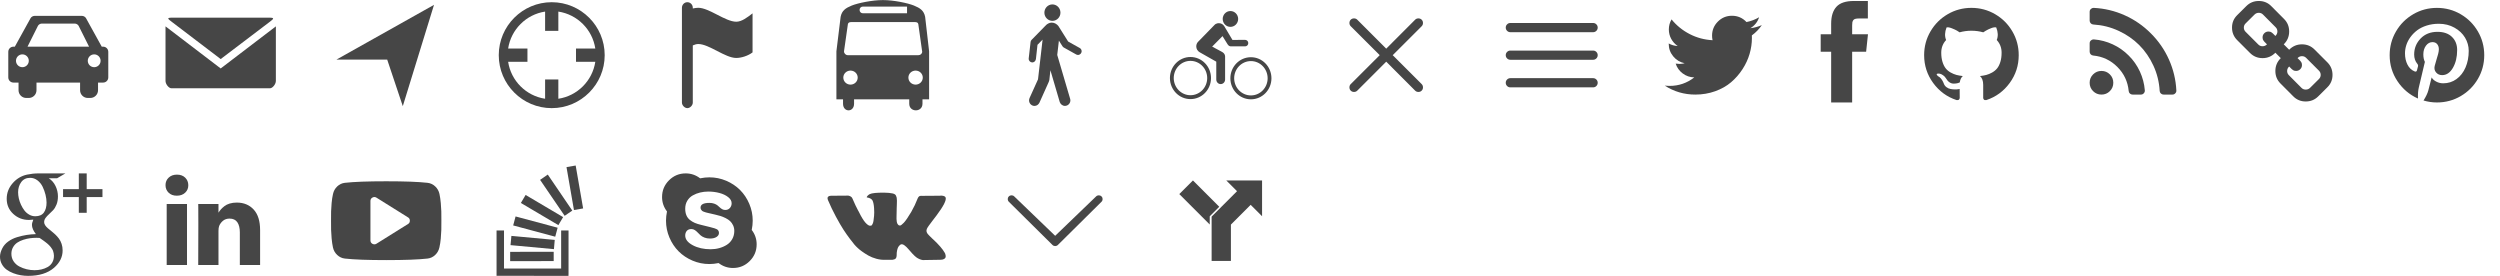
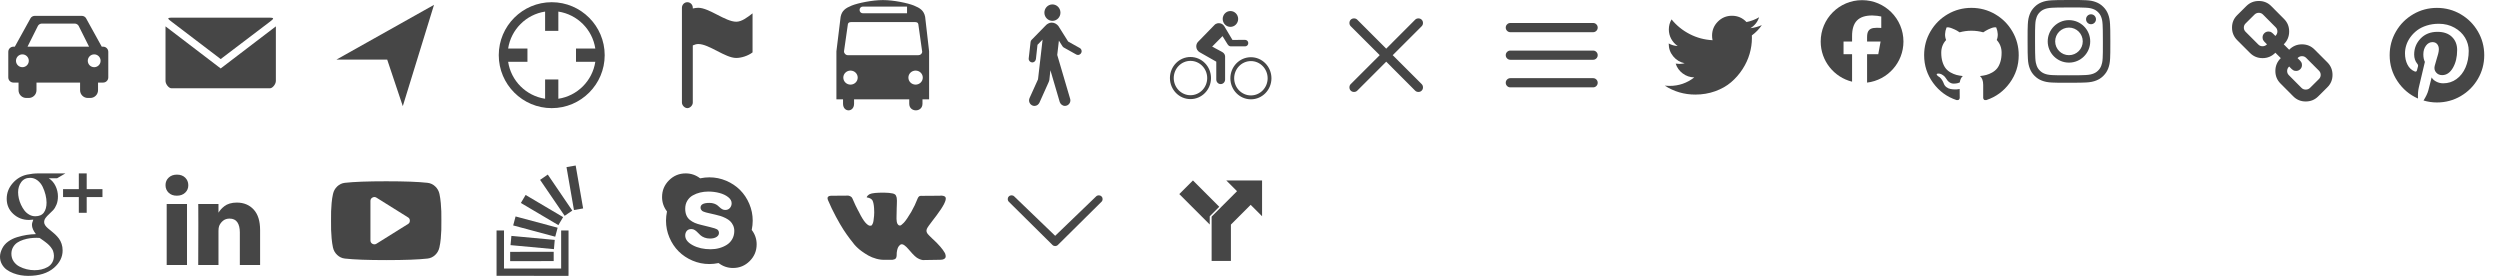
<svg xmlns="http://www.w3.org/2000/svg" xmlns:xlink="http://www.w3.org/1999/xlink" version="1.1" width="725" height="80" viewBox="0 0 725 80">
  <defs>
    <g id="icon-driving">
      <path class="path1" d="M29.917,13.535h-0.411l-4.569-8.273c-0.197-0.358-0.694-0.651-1.103-0.651H9.973 c-0.409,0-0.906,0.293-1.103,0.651L4.3,13.535h-0.41c-0.818,0-1.487,0.669-1.487,1.487v7.436c0,0.818,0.669,1.487,1.487,1.487 h1.487v2.231c0,1.227,1.003,2.231,2.231,2.231h0.743c1.227,0,2.231-1.003,2.231-2.231v-2.231h12.642v2.231 c0,1.227,1.003,2.231,2.231,2.231h0.743c1.227,0,2.231-1.003,2.231-2.231v-2.231h1.487c0.818,0,1.487-0.669,1.487-1.487v-7.436 C31.404,14.204,30.735,13.535,29.917,13.535z M6.493,19.485c-1.027,0-1.859-0.832-1.859-1.859c0-1.028,0.832-1.859,1.859-1.859 s1.859,0.832,1.859,1.859S7.521,19.485,6.493,19.485z M7.981,13.535l3.014-6.026c0.183-0.367,0.667-0.666,1.076-0.666h9.667 c0.409,0,0.893,0.299,1.076,0.666l3.014,6.026H7.981z M27.315,19.485c-1.028,0-1.859-0.832-1.859-1.859 c0-1.028,0.832-1.859,1.859-1.859s1.859,0.832,1.859,1.859S28.341,19.485,27.315,19.485z" />
    </g>
    <g id="icon-email">
      <path class="path1" d="M1.882 5.12c-1.882 0-0.941 0.499 0 1.263l14.118 10.745 14.118-10.712c0.942-0.765 1.882-1.297 0-1.297h-28.235zM0 7.645v15.826c0 0.931 0.952 2.129 1.706 2.129h28.589c0.754 0 1.706-1.197 1.706-2.129v-15.826l-16 12.208-16-12.208z" />
    </g>
    <g id="icon-navigate">
      <path class="path1" d="M20.811 30.788l-4.526-13.508h-14.709l28.287-15.875z" />
    </g>
    <g id="icon-geolocation">
      <path class="path1" d="M16 0.64c-8.47 0-15.36 6.89-15.36 15.36s6.89 15.36 15.36 15.36c8.469 0 15.36-6.891 15.36-15.36s-6.891-15.36-15.36-15.36zM17.92 28.64v-5.6h-3.84v5.6c-5.52-0.837-9.883-5.2-10.72-10.72h5.6v-3.84h-5.6c0.837-5.52 5.2-9.883 10.72-10.72v5.6h3.84v-5.6c5.52 0.837 9.883 5.2 10.72 10.72h-5.6v3.84h5.6c-0.837 5.52-5.2 9.883-10.72 10.72z" />
    </g>
    <g id="icon-flag">
      <path class="path1" d="M7.336 0.64c-0.872 0-1.576 0.721-1.576 1.617v27.485c0 0.808 0.788 1.617 1.576 1.617s1.575-0.81 1.575-1.617v-16.572c0.538-0.235 1.062-0.405 1.576-0.405 3.151 0 7.798 4.043 11.028 4.043 1.377 0 3.348-0.557 4.726-1.617v-11.318c-1.563 1.203-3.146 2.426-4.726 2.426-3.151 0-7.866-4.042-11.028-4.042-0.531 0-1.050 0.097-1.576 0.202v-0.202c0-0.895-0.703-1.617-1.575-1.617z" />
    </g>
    <g id="icon-transit">
      <path class="path1" d="M26.344 16h-20.493c-0.597 0-1.089-0.513-1.089-1.097 0-0.097 0.018-0.207 0.038-0.296l1.091-7.615c0.093-0.495 0.538-0.592 1.071-0.592h18.274c0.529 0 0.979 0.089 1.070 0.582l1.091 7.754c0.017 0.090 0.038 0.143 0.038 0.241-0.001 0.584-0.495 1.023-1.091 1.023zM25.524 24.541c-1.154 0-2.090-0.908-2.090-2.040 0-1.125 0.936-2.031 2.090-2.031 1.146 0 2.084 0.907 2.084 2.031 0 1.132-0.938 2.040-2.084 2.040zM6.643 24.541c-1.146 0-2.082-0.908-2.082-2.040 0-1.125 0.936-2.031 2.082-2.031 1.157 0 2.091 0.907 2.091 2.031 0 1.132-0.934 2.040-2.091 2.040zM10.24 1.92h12.8v1.92h-12.8c-1.28 0-1.28-1.92 0-1.92zM28.289 4.858c-0.374-1.8-1.466-2.525-3.247-3.25-1.778-0.722-5.898-1.587-8.997-1.587-3.112 0-7.254 0.866-9.034 1.587-1.78 0.725-2.854 1.45-3.225 3.25l-1.227 10.022v13.921h1.92v1.28c0 2.56 3.2 2.56 3.2 0v-1.28h16v1.28c0 2.56 3.84 2.56 3.84 0v-1.28h1.92v-13.921l-1.151-10.022z" />
    </g>
    <g id="icon-walking">
      <path class="path1" d="M15.261 6.047c1.288-0.034 2.303-1.13 2.269-2.438-0.034-1.325-1.101-2.353-2.39-2.329-1.282 0.035-2.296 1.13-2.269 2.445 0.033 1.315 1.108 2.356 2.39 2.323zM23.171 13.946l-3.411-1.905-2.824-4.491c-0.453-0.577-1.161-1.004-1.969-0.994-0.607 0.021-1.142 0.3-1.569 0.676l-4.254 4.347c-0.14 0.15-0.237 0.341-0.27 0.55l-0.545 4.788c-0.006 0.052-0.006 0.095-0.010 0.147 0.017 0.594 0.501 1.055 1.081 1.044 0.545-0.013 0.961-0.485 1.021-1.003l0.448-4.109 1.482-1.506-1.325 11.515-2.457 5.433c-0.074 0.191-0.15 0.458-0.144 0.71 0.024 0.888 0.748 1.591 1.619 1.571 0.617-0.017 1.119-0.397 1.389-0.936l2.632-5.864c0.053-0.157 0.24-0.54 0.246-0.713l0.307-2.838 2.71 9.23c0.233 0.645 0.828 1.133 1.542 1.113 0.868-0.024 1.562-0.759 1.542-1.65-0.007-0.116-0.041-0.191-0.047-0.325l-3.766-12.799 0.481-4.159 1.062 1.68c0.073 0.109 0.173 0.212 0.287 0.283l3.725 2.086c0.18 0.058 0.321 0.106 0.486 0.106 0.589-0.017 1.049-0.512 1.036-1.11-0.012-0.366-0.214-0.701-0.508-0.879z" />
    </g>
    <g id="icon-bicycling">
      <path class="path1" d="M7.234 27.613c2.681 0 4.854-2.23 4.854-4.975 0-2.753-2.173-4.984-4.854-4.984-2.675 0-4.85 2.231-4.85 4.984 0 2.745 2.175 4.975 4.85 4.975zM1.28 22.638c0-3.377 2.671-6.109 5.954-6.109 3.292 0 5.958 2.733 5.958 6.109 0 3.375-2.666 6.101-5.958 6.101-3.283 0-5.954-2.725-5.954-6.101zM24.769 27.674c2.671 0 4.847-2.23 4.847-4.977 0-2.751-2.176-4.982-4.847-4.982-2.682 0-4.859 2.23-4.859 4.982 0 2.746 2.177 4.977 4.859 4.977zM18.806 22.698c0-3.375 2.671-6.107 5.962-6.107 3.28 0 5.951 2.732 5.951 6.108 0 3.37-2.671 6.102-5.951 6.102-3.291 0-5.962-2.732-5.962-6.102zM18.825 7.789c1.236 0 2.241-1.024 2.241-2.291s-1.005-2.298-2.241-2.298-2.241 1.030-2.241 2.298c0 1.268 1.004 2.291 2.241 2.291zM18.919 13.44c-0.325 0-0.675-0.195-0.933-0.615l-1.455-2.351-3.002 3.041 2.781 1.494c1.145 0.562 0.97 1.587 0.97 1.587v6.461c0 0.733-0.566 1.329-1.28 1.329s-1.28-0.596-1.28-1.329v-5.172l-4.835-2.746c-0.575-0.332-0.969-0.963-0.969-1.681 0-0.495 0.177-0.95 0.481-1.288l4.735-4.861c0.588-0.685 1.407-0.576 1.407-0.576 0.992 0 1.514 0.888 1.514 0.888l2.356 3.953 3.63-0.007c1.28 0 1.28 1.874 0 1.874h-4.121z" />
    </g>
    <g id="icon-cross">
      <path class="path1" d="M25.333 5.333q0.573 0 0.953 0.38t0.38 0.953q0 0.563-0.385 0.948l-8.396 8.385 8.396 8.385q0.385 0.385 0.385 0.948 0 0.573-0.38 0.953t-0.953 0.38q-0.563 0-0.948-0.385l-8.385-8.396-8.385 8.396q-0.385 0.385-0.948 0.385-0.573 0-0.953-0.38t-0.38-0.953q0-0.563 0.385-0.948l8.396-8.385-8.396-8.385q-0.385-0.385-0.385-0.948 0-0.573 0.38-0.953t0.953-0.38q0.563 0 0.948 0.385l8.385 8.396 8.385-8.396q0.385-0.385 0.948-0.385z" />
    </g>
    <g id="icon-menu">
      <path class="path1" d="M4 6.667h24q0.552 0 0.943 0.391t0.391 0.943-0.391 0.943-0.943 0.391h-24q-0.552 0-0.943-0.391t-0.391-0.943 0.391-0.943 0.943-0.391zM4 22.667h24q0.552 0 0.943 0.391t0.391 0.943-0.391 0.943-0.943 0.391h-24q-0.552 0-0.943-0.391t-0.391-0.943 0.391-0.943 0.943-0.391zM4 14.667h24q0.552 0 0.943 0.391t0.391 0.943-0.391 0.943-0.943 0.391h-24q-0.552 0-0.943-0.391t-0.391-0.943 0.391-0.943 0.943-0.391z" />
    </g>
    <g id="icon-twitter">
      <path class="path1" d="M28.929 7.286q-1.196 1.75-2.893 2.982 0.018 0.25 0.018 0.75 0 2.321-0.679 4.634t-2.063 4.437-3.295 3.759-4.607 2.607-5.768 0.973q-4.839 0-8.857-2.589 0.625 0.071 1.393 0.071 4.018 0 7.161-2.464-1.875-0.036-3.357-1.152t-2.036-2.848q0.589 0.089 1.089 0.089 0.768 0 1.518-0.196-2-0.411-3.313-1.991t-1.313-3.67v-0.071q1.214 0.679 2.607 0.732-1.179-0.786-1.875-2.054t-0.696-2.75q0-1.571 0.786-2.911 2.161 2.661 5.259 4.259t6.634 1.777q-0.143-0.679-0.143-1.321 0-2.393 1.688-4.080t4.080-1.688q2.5 0 4.214 1.821 1.946-0.375 3.661-1.393-0.661 2.054-2.536 3.179 1.661-0.179 3.321-0.893z" />
    </g>
    <g id="icon-facebook">
-       <path class="path1" d="M9.125 9.929h4.589l-0.536 5.071h-4.054v14.714h-6.089v-14.714h-3.036v-5.071h3.036v-3.054q0-3.25 1.536-4.92t5.054-1.67h4.054v5.071h-2.536q-0.696 0-1.116 0.116t-0.607 0.42-0.241 0.616-0.054 0.884v2.536z" />
+       <path d="M9.101 23.691v-7.98H6.627v-3.667h2.474v-1.58c0-4.085 1.848-5.978 5.858-5.978.401 0 .955.042 1.468.103a8.68 8.68 0 0 1 1.141.195v3.325a8.623 8.623 0 0 0-.653-.036 26.805 26.805 0 0 0-.733-.009c-.707 0-1.259.096-1.675.309a1.686 1.686 0 0 0-.679.622c-.258.42-.374.995-.374 1.752v1.297h3.919l-.386 2.103-.287 1.564h-3.246v8.245C19.396 23.238 24 18.179 24 12.044c0-6.627-5.373-12-12-12s-12 5.373-12 12c0 5.628 3.874 10.35 9.101 11.647Z" />
+     </g>
+     <g id="icon-instagram">
+       <path d="M7.03.084c-1.277.06-2.149.264-2.911.563-.789.307-1.458.72-2.123 1.388-.665.668-1.075 1.337-1.38 2.127-.295.764-.496 1.637-.552 2.914-.056 1.278-.069 1.688-.063 4.947.006 3.259.021 3.667.083 4.947.061 1.276.264 2.148.564 2.911.308.789.72 1.457 1.388 2.123.668.665 1.337 1.074 2.128 1.38.763.295 1.636.496 2.913.552 1.277.056 1.688.069 4.946.063 3.258-.006 3.668-.021 4.948-.081 1.28-.061 2.147-.265 2.91-.563.789-.309 1.458-.72 2.123-1.388.665-.668 1.075-1.338 1.379-2.128.296-.763.497-1.636.552-2.912.056-1.281.069-1.69.063-4.948-.006-3.258-.021-3.667-.082-4.947-.061-1.28-.264-2.149-.563-2.912-.308-.789-.72-1.457-1.388-2.123C21.298 1.33 20.628.921 19.838.617 19.074.321 18.202.12 16.924.065 15.647.009 15.236-.005 11.977.001 8.718.008 8.31.021 7.03.084m.14 21.693c-1.17-.051-1.805-.245-2.229-.408-.561-.216-.96-.477-1.382-.895-.422-.418-.681-.819-.9-1.378-.164-.423-.362-1.058-.417-2.228-.059-1.264-.072-1.644-.079-4.848-.007-3.204.005-3.583.061-4.848.05-1.169.246-1.805.408-2.228.216-.561.476-.96.895-1.382.419-.422.818-.681 1.378-.9.423-.165 1.058-.361 2.227-.417 1.266-.06 1.645-.072 4.848-.079 3.203-.007 3.583.005 4.849.061 1.169.051 1.805.244 2.228.408.561.216.96.475 1.382.895.422.419.682.818.9 1.379.165.422.362 1.056.417 2.226.06 1.266.074 1.645.08 4.848.006 3.203-.005 3.583-.061 4.848-.051 1.17-.245 1.806-.408 2.229-.216.56-.476.96-.895 1.381-.419.421-.818.681-1.378.9-.422.165-1.058.362-2.226.417-1.266.059-1.645.072-4.849.079-3.204.007-3.583-.006-4.848-.061M16.953 5.586A1.44 1.44 0 1 0 18.39 4.144a1.44 1.44 0 0 0-1.437 1.442M5.838 12.012c.007 3.403 2.771 6.156 6.173 6.149 3.403-.006 6.157-2.77 6.151-6.173-.006-3.403-2.771-6.157-6.174-6.15-3.403.007-6.156 2.771-6.15 6.174M8 12.008a4 4 0 1 1 4.008 3.992A4 4 0 0 1 8 12.008" />
    </g>
    <g id="icon-github">
      <path class="path1" d="M27.429 16q0 4.482-2.616 8.063t-6.759 4.955q-0.482 0.089-0.705-0.125t-0.223-0.536v-3.768q0-1.732-0.929-2.536 1.018-0.107 1.83-0.321t1.679-0.696 1.446-1.188 0.946-1.875 0.366-2.688q0-2.161-1.411-3.679 0.661-1.625-0.143-3.643-0.5-0.161-1.446 0.196t-1.643 0.786l-0.679 0.429q-1.661-0.464-3.429-0.464t-3.429 0.464q-0.286-0.196-0.759-0.482t-1.491-0.688-1.536-0.241q-0.786 2.018-0.125 3.643-1.411 1.518-1.411 3.679 0 1.518 0.366 2.679t0.938 1.875 1.438 1.196 1.679 0.696 1.83 0.321q-0.714 0.643-0.875 1.839-0.375 0.179-0.804 0.268t-1.018 0.089-1.17-0.384-0.991-1.116q-0.339-0.571-0.866-0.929t-0.884-0.429l-0.357-0.054q-0.375 0-0.518 0.080t-0.089 0.205 0.161 0.25 0.232 0.214l0.125 0.089q0.393 0.179 0.777 0.679t0.563 0.911l0.179 0.411q0.232 0.679 0.786 1.098t1.196 0.536 1.241 0.125 0.991-0.063l0.411-0.071q0 0.679 0.009 1.589t0.009 0.964q0 0.321-0.232 0.536t-0.714 0.125q-4.143-1.375-6.759-4.955t-2.616-8.063q0-3.732 1.839-6.884t4.991-4.991 6.884-1.839 6.884 1.839 4.991 4.991 1.839 6.884z" />
-     </g>
-     <g id="icon-rss">
-       <path class="path1" d="M6.857 24q0 1.429-1 2.429t-2.429 1-2.429-1-1-2.429 1-2.429 2.429-1 2.429 1 1 2.429zM16 26.196q0.036 0.5-0.304 0.857-0.321 0.375-0.839 0.375h-2.411q-0.446 0-0.768-0.295t-0.357-0.741q-0.393-4.089-3.295-6.991t-6.991-3.295q-0.446-0.036-0.741-0.357t-0.295-0.768v-2.411q0-0.518 0.375-0.839 0.304-0.304 0.768-0.304h0.089q2.857 0.232 5.464 1.438t4.625 3.241q2.036 2.018 3.241 4.625t1.438 5.464zM25.143 26.232q0.036 0.482-0.321 0.839-0.321 0.357-0.821 0.357h-2.554q-0.464 0-0.795-0.313t-0.348-0.759q-0.214-3.839-1.804-7.295t-4.134-6-6-4.134-7.295-1.821q-0.446-0.018-0.759-0.348t-0.313-0.777v-2.554q0-0.5 0.357-0.821 0.321-0.321 0.786-0.321h0.054q4.679 0.232 8.955 2.143t7.598 5.25q3.339 3.321 5.25 7.598t2.143 8.955z" />
    </g>
    <g id="icon-site">
      <path class="path1" d="M26 21.714q0-0.714-0.5-1.214l-3.714-3.714q-0.5-0.5-1.214-0.5-0.75 0-1.286 0.571 0.054 0.054 0.339 0.33t0.384 0.384 0.268 0.339 0.232 0.455 0.063 0.491q0 0.714-0.5 1.214t-1.214 0.5q-0.268 0-0.491-0.063t-0.455-0.232-0.339-0.268-0.384-0.384-0.33-0.339q-0.589 0.554-0.589 1.304 0 0.714 0.5 1.214l3.679 3.696q0.482 0.482 1.214 0.482 0.714 0 1.214-0.464l2.625-2.607q0.5-0.5 0.5-1.196zM13.446 9.125q0-0.714-0.5-1.214l-3.679-3.696q-0.5-0.5-1.214-0.5-0.696 0-1.214 0.482l-2.625 2.607q-0.5 0.5-0.5 1.196 0 0.714 0.5 1.214l3.714 3.714q0.482 0.482 1.214 0.482 0.75 0 1.286-0.554-0.054-0.054-0.339-0.33t-0.384-0.384-0.268-0.339-0.232-0.455-0.063-0.491q0-0.714 0.5-1.214t1.214-0.5q0.268 0 0.491 0.063t0.455 0.232 0.339 0.268 0.384 0.384 0.33 0.339q0.589-0.554 0.589-1.304zM29.429 21.714q0 2.143-1.518 3.625l-2.625 2.607q-1.482 1.482-3.625 1.482-2.161 0-3.643-1.518l-3.679-3.696q-1.482-1.482-1.482-3.625 0-2.196 1.571-3.732l-1.571-1.571q-1.536 1.571-3.714 1.571-2.143 0-3.643-1.5l-3.714-3.714q-1.5-1.5-1.5-3.643t1.518-3.625l2.625-2.607q1.482-1.482 3.625-1.482 2.161 0 3.643 1.518l3.679 3.696q1.482 1.482 1.482 3.625 0 2.196-1.571 3.732l1.571 1.571q1.536-1.571 3.714-1.571 2.143 0 3.643 1.5l3.714 3.714q1.5 1.5 1.5 3.643z" />
    </g>
    <g id="icon-pinterest">
      <path class="path1" d="M27.429 16q0 3.732-1.839 6.884t-4.991 4.991-6.884 1.839q-1.982 0-3.893-0.571 1.054-1.661 1.393-2.929 0.161-0.607 0.964-3.768 0.357 0.696 1.304 1.205t2.036 0.509q2.161 0 3.857-1.223t2.625-3.366 0.929-4.821q0-2.036-1.063-3.821t-3.080-2.911-4.554-1.125q-1.875 0-3.5 0.518t-2.759 1.375-1.946 1.973-1.196 2.313-0.384 2.393q0 1.857 0.714 3.268t2.089 1.982q0.536 0.214 0.679-0.357 0.036-0.125 0.143-0.554t0.143-0.536q0.107-0.411-0.196-0.768-0.911-1.089-0.911-2.696 0-2.696 1.866-4.634t4.884-1.938q2.696 0 4.205 1.464t1.509 3.804q0 3.036-1.223 5.161t-3.134 2.125q-1.089 0-1.75-0.777t-0.411-1.866q0.143-0.625 0.473-1.67t0.536-1.839 0.205-1.348q0-0.893-0.482-1.482t-1.375-0.589q-1.107 0-1.875 1.018t-0.768 2.536q0 1.304 0.446 2.179l-1.768 7.464q-0.304 1.25-0.232 3.161-3.679-1.625-5.946-5.018t-2.268-7.554q0-3.732 1.839-6.884t4.991-4.991 6.884-1.839 6.884 1.839 4.991 4.991 1.839 6.884z" />
    </g>
    <g id="icon-google-plus">
      <path class="path1" d="M15.643 26.161q0-0.375-0.080-0.723t-0.17-0.643-0.313-0.616-0.375-0.545-0.473-0.527-0.491-0.455-0.571-0.455-0.554-0.411-0.589-0.411-0.545-0.375q-0.304-0.036-0.893-0.036-0.964 0-1.893 0.125t-1.929 0.446-1.75 0.821-1.232 1.339-0.482 1.911q0 1.214 0.634 2.17t1.661 1.5 2.152 0.813 2.268 0.268q1.054 0 2.009-0.223t1.795-0.696 1.33-1.313 0.491-1.964zM13.5 10.768q0-1.071-0.295-2.277t-0.839-2.33-1.5-1.857-2.134-0.732q-1.661 0-2.571 1.232t-0.911 2.946q0 0.839 0.205 1.768t0.634 1.857 1 1.67 1.393 1.205 1.732 0.464q1.732 0 2.509-1.080t0.777-2.866zM11.161 2.286h7.804l-2.411 1.411h-2.411q1.268 0.804 1.964 2.25t0.696 3.018q0 1.321-0.411 2.348t-1 1.652-1.179 1.152-1 1.089-0.411 1.205q0 0.464 0.295 0.911t0.768 0.857 1.045 0.857 1.143 0.991 1.045 1.179 0.768 1.518 0.295 1.902q0 2.857-2.5 5.036-2.714 2.339-7.5 2.339-1.054 0-2.134-0.179t-2.179-0.598-1.938-1.036-1.375-1.589-0.536-2.17q0-1.089 0.661-2.411 0.571-1.143 1.714-1.973t2.589-1.268 2.768-0.643 2.679-0.241q-1.143-1.482-1.143-2.661 0-0.214 0.036-0.42t0.089-0.348 0.143-0.384 0.125-0.384q-0.714 0.089-1.25 0.089-2.661 0-4.563-1.75t-1.902-4.393q0-2.5 1.696-4.473t4.179-2.527q1.679-0.357 3.339-0.357zM29.714 6.857v2.286h-4.571v4.571h-2.286v-4.571h-4.571v-2.286h4.571v-4.571h2.286v4.571h4.571z" />
    </g>
    <g id="icon-linkedin">
      <path class="path1" d="M6.232 11.161v17.696h-5.893v-17.696h5.893zM6.607 5.696q0.018 1.304-0.902 2.179t-2.42 0.875h-0.036q-1.464 0-2.357-0.875t-0.893-2.179q0-1.321 0.92-2.188t2.402-0.866 2.375 0.866 0.911 2.188zM27.429 18.714v10.143h-5.875v-9.464q0-1.875-0.723-2.938t-2.259-1.063q-1.125 0-1.884 0.616t-1.134 1.527q-0.196 0.536-0.196 1.446v9.875h-5.875q0.036-7.125 0.036-11.554t-0.018-5.286l-0.018-0.857h5.875v2.571h-0.036q0.357-0.571 0.732-1t1.009-0.929 1.554-0.777 2.045-0.277q3.054 0 4.911 2.027t1.857 5.938z" />
    </g>
    <g id="icon-youtube">
      <path class="path1" d="M22.857 16q0-0.661-0.536-0.964l-9.143-5.714q-0.554-0.357-1.161-0.036-0.589 0.321-0.589 1v11.429q0 0.679 0.589 1 0.286 0.143 0.554 0.143 0.357 0 0.607-0.179l9.143-5.714q0.536-0.304 0.536-0.964zM32 16q0 1.714-0.018 2.679t-0.152 2.438-0.402 2.634q-0.286 1.304-1.232 2.196t-2.214 1.036q-3.964 0.446-11.982 0.446t-11.982-0.446q-1.268-0.143-2.223-1.036t-1.241-2.196q-0.25-1.161-0.384-2.634t-0.152-2.438-0.018-2.679 0.018-2.679 0.152-2.438 0.402-2.634q0.286-1.304 1.232-2.196t2.214-1.036q3.964-0.446 11.982-0.446t11.982 0.446q1.268 0.143 2.223 1.036t1.241 2.196q0.25 1.161 0.384 2.634t0.152 2.438 0.018 2.679z" />
    </g>
    <g id="icon-stack-overflow">
      <path class="path1" d="M16.571 25.018v2.696l-12.625 0.018v-2.696zM20.875 18.839v12.518l-0.018 0.625v0.018l-20.857-0.018v-13.143h2.161v11.036h16.571v-11.036h2.143zM4.304 20.411l12.571 1.161-0.232 2.679-12.589-1.161zM5.518 14.768l12.196 3.268-0.696 2.607-12.196-3.268zM8.429 8.536l10.875 6.429-1.375 2.321-10.875-6.429zM14.857 2.625l7.107 10.446-2.214 1.518-7.125-10.429zM22.946 0l2.161 12.446-2.661 0.464-2.161-12.446z" />
    </g>
    <g id="icon-skype">
      <path class="path1" d="M20.946 18.982q0-0.893-0.348-1.634t-0.866-1.223-1.304-0.875-1.473-0.607-1.563-0.411l-1.857-0.429q-0.536-0.125-0.786-0.188t-0.625-0.205-0.536-0.286-0.295-0.375-0.134-0.536q0-1.375 2.571-1.375 0.768 0 1.375 0.214t0.964 0.509 0.679 0.598 0.714 0.518 0.857 0.214q0.839 0 1.348-0.571t0.509-1.375q0-0.982-1-1.777t-2.536-1.205-3.25-0.411q-1.214 0-2.357 0.277t-2.134 0.839-1.589 1.554-0.598 2.295q0 1.089 0.339 1.902t1 1.348 1.429 0.866 1.839 0.58l2.607 0.643q1.607 0.393 2 0.643 0.571 0.357 0.571 1.071 0 0.696-0.714 1.152t-1.875 0.455q-0.911 0-1.634-0.286t-1.161-0.688-0.813-0.804-0.821-0.688-0.964-0.286q-0.893 0-1.348 0.536t-0.455 1.339q0 1.643 2.179 2.813t5.196 1.17q1.304 0 2.5-0.33t2.188-0.955 1.58-1.67 0.589-2.348zM27.429 22.857q0 2.839-2.009 4.848t-4.848 2.009q-2.321 0-4.179-1.429-1.375 0.286-2.679 0.286-2.554 0-4.884-0.991t-4.018-2.679-2.679-4.018-0.991-4.884q0-1.304 0.286-2.679-1.429-1.857-1.429-4.179 0-2.839 2.009-4.848t4.848-2.009q2.321 0 4.179 1.429 1.375-0.286 2.679-0.286 2.554 0 4.884 0.991t4.018 2.679 2.679 4.018 0.991 4.884q0 1.304-0.286 2.679 1.429 1.857 1.429 4.179z" />
    </g>
    <g id="icon-vk">
      <path class="path1" d="M34.232 9.286q0.411 1.143-2.679 5.25-0.429 0.571-1.161 1.518-1.393 1.786-1.607 2.339-0.304 0.732 0.25 1.446 0.304 0.375 1.446 1.464h0.018l0.071 0.071q2.518 2.339 3.411 3.946 0.054 0.089 0.116 0.223t0.125 0.473-0.009 0.607-0.446 0.491-1.054 0.223l-4.571 0.071q-0.429 0.089-1-0.089t-0.929-0.393l-0.357-0.214q-0.536-0.375-1.25-1.143t-1.223-1.384-1.089-1.036-1.009-0.277q-0.054 0.018-0.143 0.063t-0.304 0.259-0.384 0.527-0.304 0.929-0.116 1.384q0 0.268-0.063 0.491t-0.134 0.33l-0.071 0.089q-0.321 0.339-0.946 0.393h-2.054q-1.268 0.071-2.607-0.295t-2.348-0.946-1.839-1.179-1.259-1.027l-0.446-0.429q-0.179-0.179-0.491-0.536t-1.277-1.625-1.893-2.696-2.188-3.768-2.33-4.857q-0.107-0.286-0.107-0.482t0.054-0.286l0.071-0.107q0.268-0.339 1.018-0.339l4.893-0.036q0.214 0.036 0.411 0.116t0.286 0.152l0.089 0.054q0.286 0.196 0.429 0.571 0.357 0.893 0.821 1.848t0.732 1.455l0.286 0.518q0.518 1.071 1 1.857t0.866 1.223 0.741 0.688 0.607 0.25 0.482-0.089q0.036-0.018 0.089-0.089t0.214-0.393 0.241-0.839 0.17-1.446 0-2.232q-0.036-0.714-0.161-1.304t-0.25-0.821l-0.107-0.214q-0.446-0.607-1.518-0.768-0.232-0.036 0.089-0.429 0.304-0.339 0.679-0.536 0.946-0.464 4.268-0.429 1.464 0.018 2.411 0.232 0.357 0.089 0.598 0.241t0.366 0.429 0.188 0.571 0.063 0.813-0.018 0.982-0.045 1.259-0.027 1.473q0 0.196-0.018 0.75t-0.009 0.857 0.063 0.723 0.205 0.696 0.402 0.438q0.143 0.036 0.304 0.071t0.464-0.196 0.679-0.616 0.929-1.196 1.214-1.92q1.071-1.857 1.911-4.018 0.071-0.179 0.179-0.313t0.196-0.188l0.071-0.054 0.089-0.045t0.232-0.054 0.357-0.009l5.143-0.036q0.696-0.089 1.143 0.045t0.554 0.295z" />
    </g>
    <g id="icon-arrow-down">
      <path class="path1" d="M4.131 8.962c-0.434-0.429-1.134-0.429-1.566 0-0.432 0.427-0.432 1.122 0 1.55l12.653 12.528c0.434 0.429 1.133 0.429 1.566 0l12.653-12.528c0.432-0.429 0.434-1.122 0-1.55s-1.136-0.429-1.566-0.002l-11.87 11.426-11.869-11.424z" />
    </g>
    <g id="icon-direction">
      <path class="path1" d="M28,4.33H17.62l3.117,3.117l-7.356,7.356h-0.01V27.67h5.593V17.13l5.728-5.728L28,14.709V4.33z M12.824,17.109L4,8.285L7.955,4.33l7.632,7.632l-2.752,2.752h-0.011V17.109z" />
    </g>
  </defs>
  <g fill="#464646">
    <use xlink:href="#icon-driving" transform="translate(0 0)" />
    <use xlink:href="#icon-email" transform="translate(48 0)" />
    <use xlink:href="#icon-navigate" transform="translate(96 0)" />
    <use xlink:href="#icon-geolocation" transform="translate(144 0)" />
    <use xlink:href="#icon-flag" transform="translate(192 0)" />
    <use xlink:href="#icon-transit" transform="translate(240 0)" />
    <use xlink:href="#icon-walking" transform="translate(290 0)" />
    <use xlink:href="#icon-bicycling" transform="translate(338 0)" />
    <use xlink:href="#icon-cross" transform="translate(386 0)" />
    <use xlink:href="#icon-menu" transform="translate(434 0)" />
    <use xlink:href="#icon-twitter" transform="translate(482 0)" />
    <use xlink:href="#icon-facebook" transform="translate(528 0)" />
+     <use xlink:href="#icon-instagram" transform="translate(588 0)" />
    <use xlink:href="#icon-github" transform="translate(558 0)" />
-     <use xlink:href="#icon-rss" transform="translate(606 0)" />
    <use xlink:href="#icon-site" transform="translate(647 0)" />
    <use xlink:href="#icon-pinterest" transform="translate(693 0)" />
    <use xlink:href="#icon-google-plus" transform="translate(0 48)" />
    <use xlink:href="#icon-linkedin" transform="translate(48 48)" />
    <use xlink:href="#icon-youtube" transform="translate(96 48)" />
    <use xlink:href="#icon-stack-overflow" transform="translate(144 48)" />
    <use xlink:href="#icon-skype" transform="translate(192 48)" />
    <use xlink:href="#icon-vk" transform="translate(240 48)" />
    <use xlink:href="#icon-arrow-down" transform="translate(290 48)" />
    <use xlink:href="#icon-direction" transform="translate(338 48)" />
  </g>
</svg>
